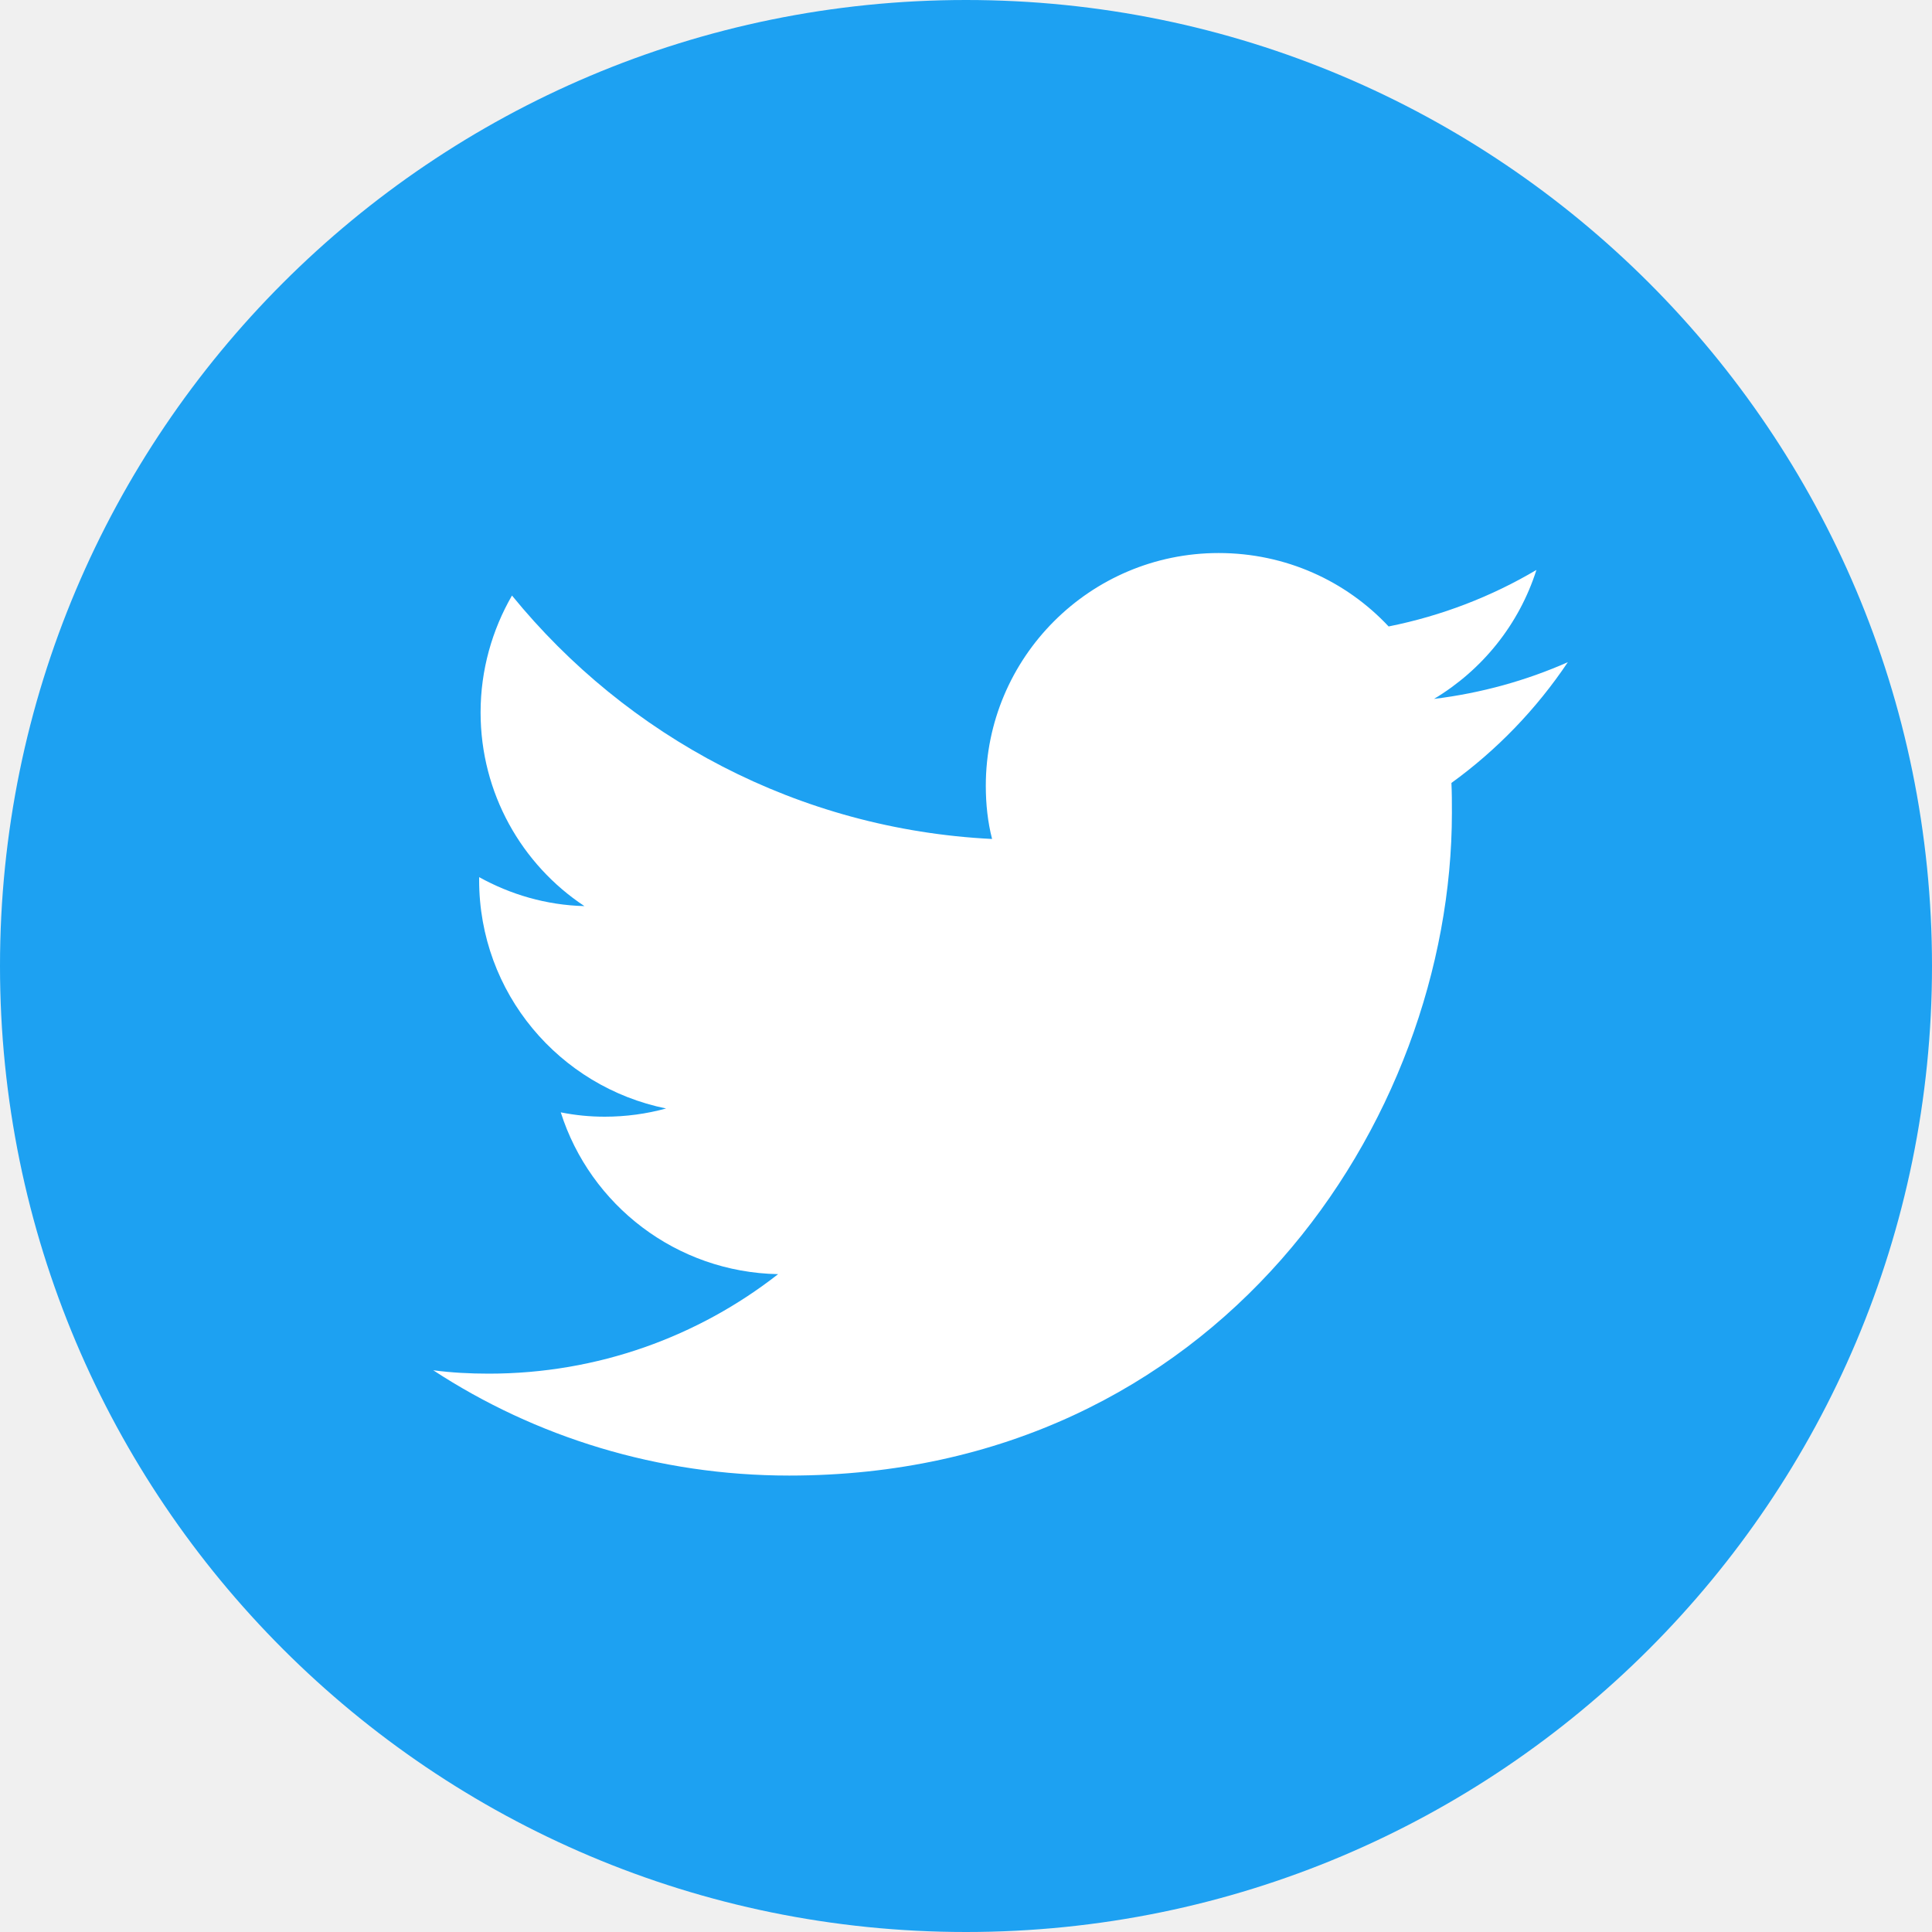
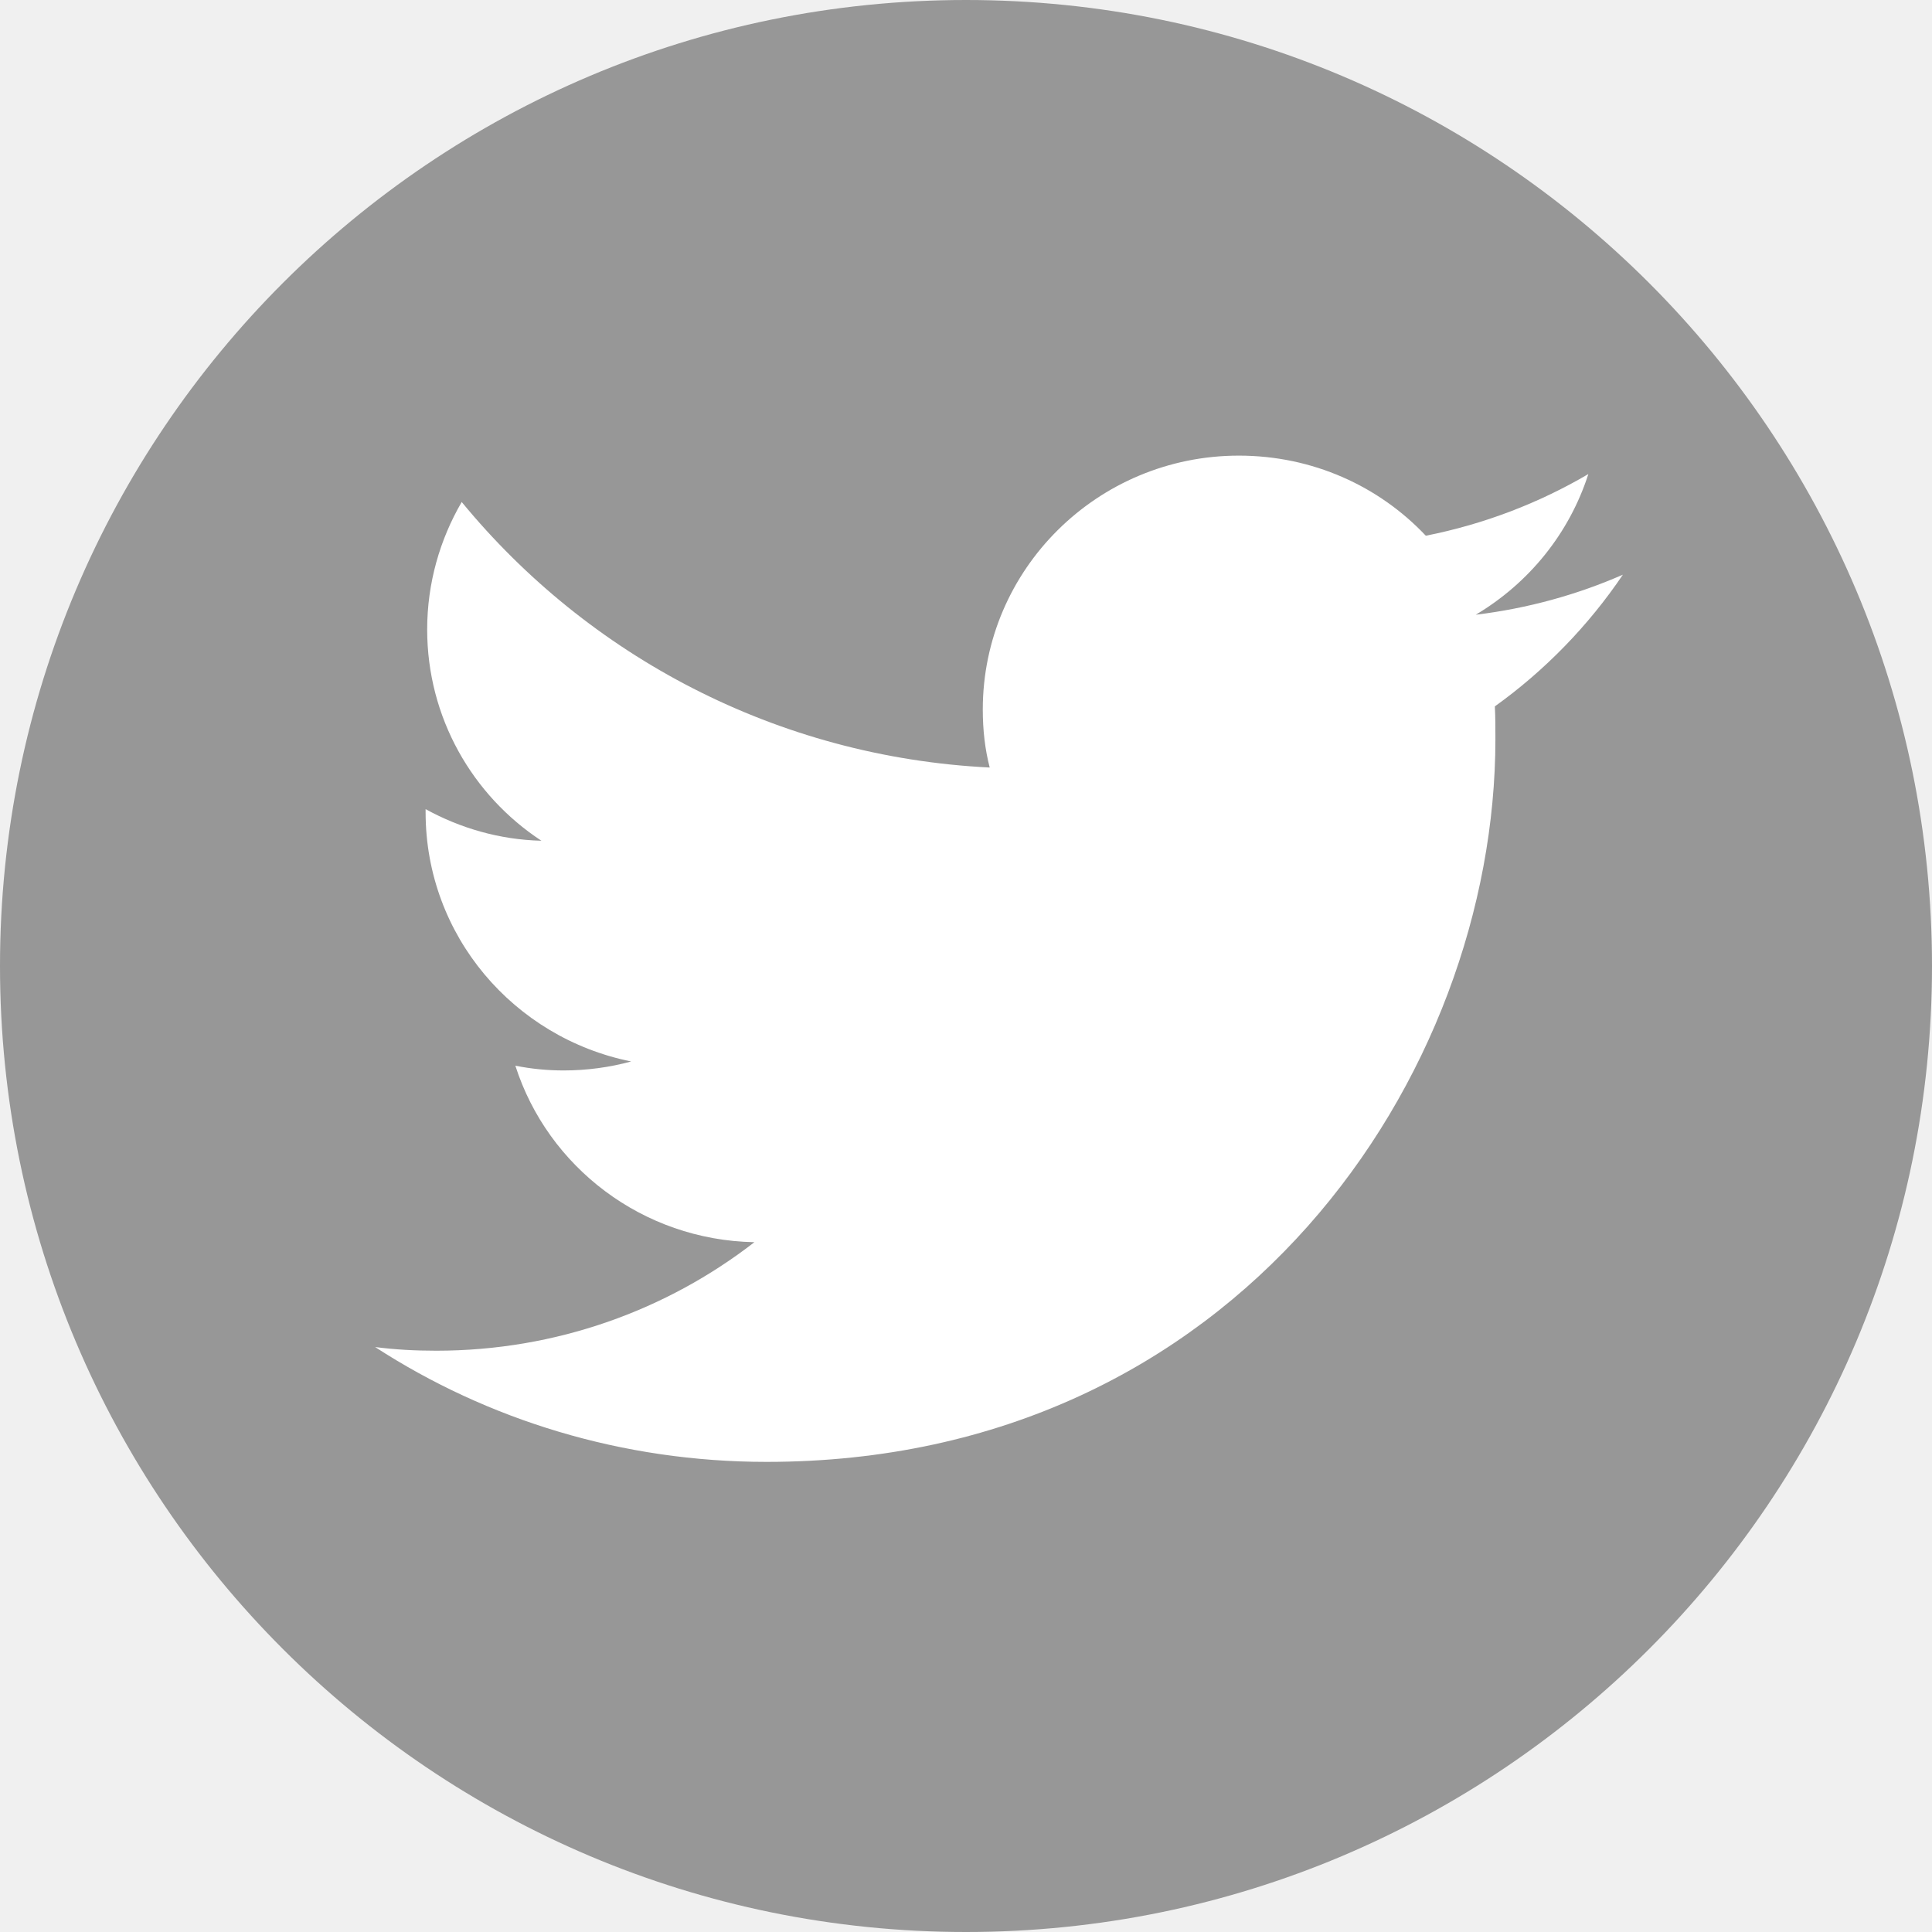
- <svg xmlns="http://www.w3.org/2000/svg" version="1.1" x="0px" y="0px" viewBox="0 0 400 400" style="enable-background:new 0 0 400 400;" width="48" xml:space="preserve">
-   <style type="text/css">
- 	.st0{fill:#1DA1F2;}
- 	.st1{fill:#FFFFFF;}
- </style>
-   <g id="Dark_Blue">
-     <circle class="st0" cx="200" cy="200" r="200" />
-   </g>
-   <g id="Logo__x2014__FIXED">
-     <path class="st1" d="M163.4,305.5c88.7,0,137.2-73.5,137.2-137.2c0-2.1,0-4.2-0.1-6.2c9.4-6.8,17.6-15.3,24.1-25   c-8.6,3.8-17.9,6.4-27.7,7.6c10-6,17.6-15.4,21.2-26.7c-9.3,5.5-19.6,9.5-30.6,11.7c-8.8-9.4-21.3-15.2-35.2-15.2   c-26.6,0-48.2,21.6-48.2,48.2c0,3.8,0.4,7.5,1.3,11c-40.1-2-75.6-21.2-99.4-50.4c-4.1,7.1-6.5,15.4-6.5,24.2   c0,16.7,8.5,31.5,21.5,40.1c-7.9-0.2-15.3-2.4-21.8-6c0,0.2,0,0.4,0,0.6c0,23.4,16.6,42.8,38.7,47.3c-4,1.1-8.3,1.7-12.7,1.7   c-3.1,0-6.1-0.3-9.1-0.9c6.1,19.2,23.9,33.1,45,33.5c-16.5,12.9-37.3,20.6-59.9,20.6c-3.9,0-7.7-0.2-11.5-0.7   C110.8,297.5,136.2,305.5,163.4,305.5" />
+ <svg xmlns="http://www.w3.org/2000/svg" width="48px" height="48px" viewBox="0 0 48 48" version="1.1">
+   <g id="Page-1" stroke="none" stroke-width="1" fill="none" fill-rule="evenodd">
+     <g id="Group" fill-rule="nonzero">
+       <g id="Dark_Blue" fill="#979797">
+         <circle id="Oval" cx="24" cy="24" r="24" />
+       </g>
+       <g id="Logo__x2014__FIXED" transform="translate(9, 11)" fill="#FFFFFF">
+         <path d="M10.046,25.32 C21.752,25.32 28.153,15.7 28.153,7.362 C28.153,7.087 28.153,6.812 28.139,6.55 C29.38,5.66 30.462,4.548 31.32,3.278 C30.185,3.775 28.958,4.116 27.664,4.273 C28.984,3.488 29.987,2.257 30.462,0.778 C29.235,1.498 27.876,2.022 26.424,2.31 C25.263,1.079 23.613,0.32 21.778,0.32 C18.268,0.32 15.417,3.147 15.417,6.629 C15.417,7.126 15.47,7.611 15.589,8.069 C10.297,7.807 5.612,5.294 2.471,1.472 C1.93,2.401 1.613,3.488 1.613,4.639 C1.613,6.825 2.735,8.762 4.451,9.888 C3.408,9.862 2.432,9.574 1.574,9.103 C1.574,9.129 1.574,9.155 1.574,9.181 C1.574,12.244 3.764,14.783 6.681,15.372 C6.153,15.516 5.586,15.595 5.005,15.595 C4.596,15.595 4.2,15.556 3.804,15.477 C4.609,17.99 6.958,19.81 9.743,19.862 C7.565,21.55 4.82,22.558 1.838,22.558 C1.323,22.558 0.821,22.532 0.32,22.467 C3.105,24.273 6.457,25.32 10.046,25.32" id="Path" />
+       </g>
+     </g>
  </g>
</svg>
